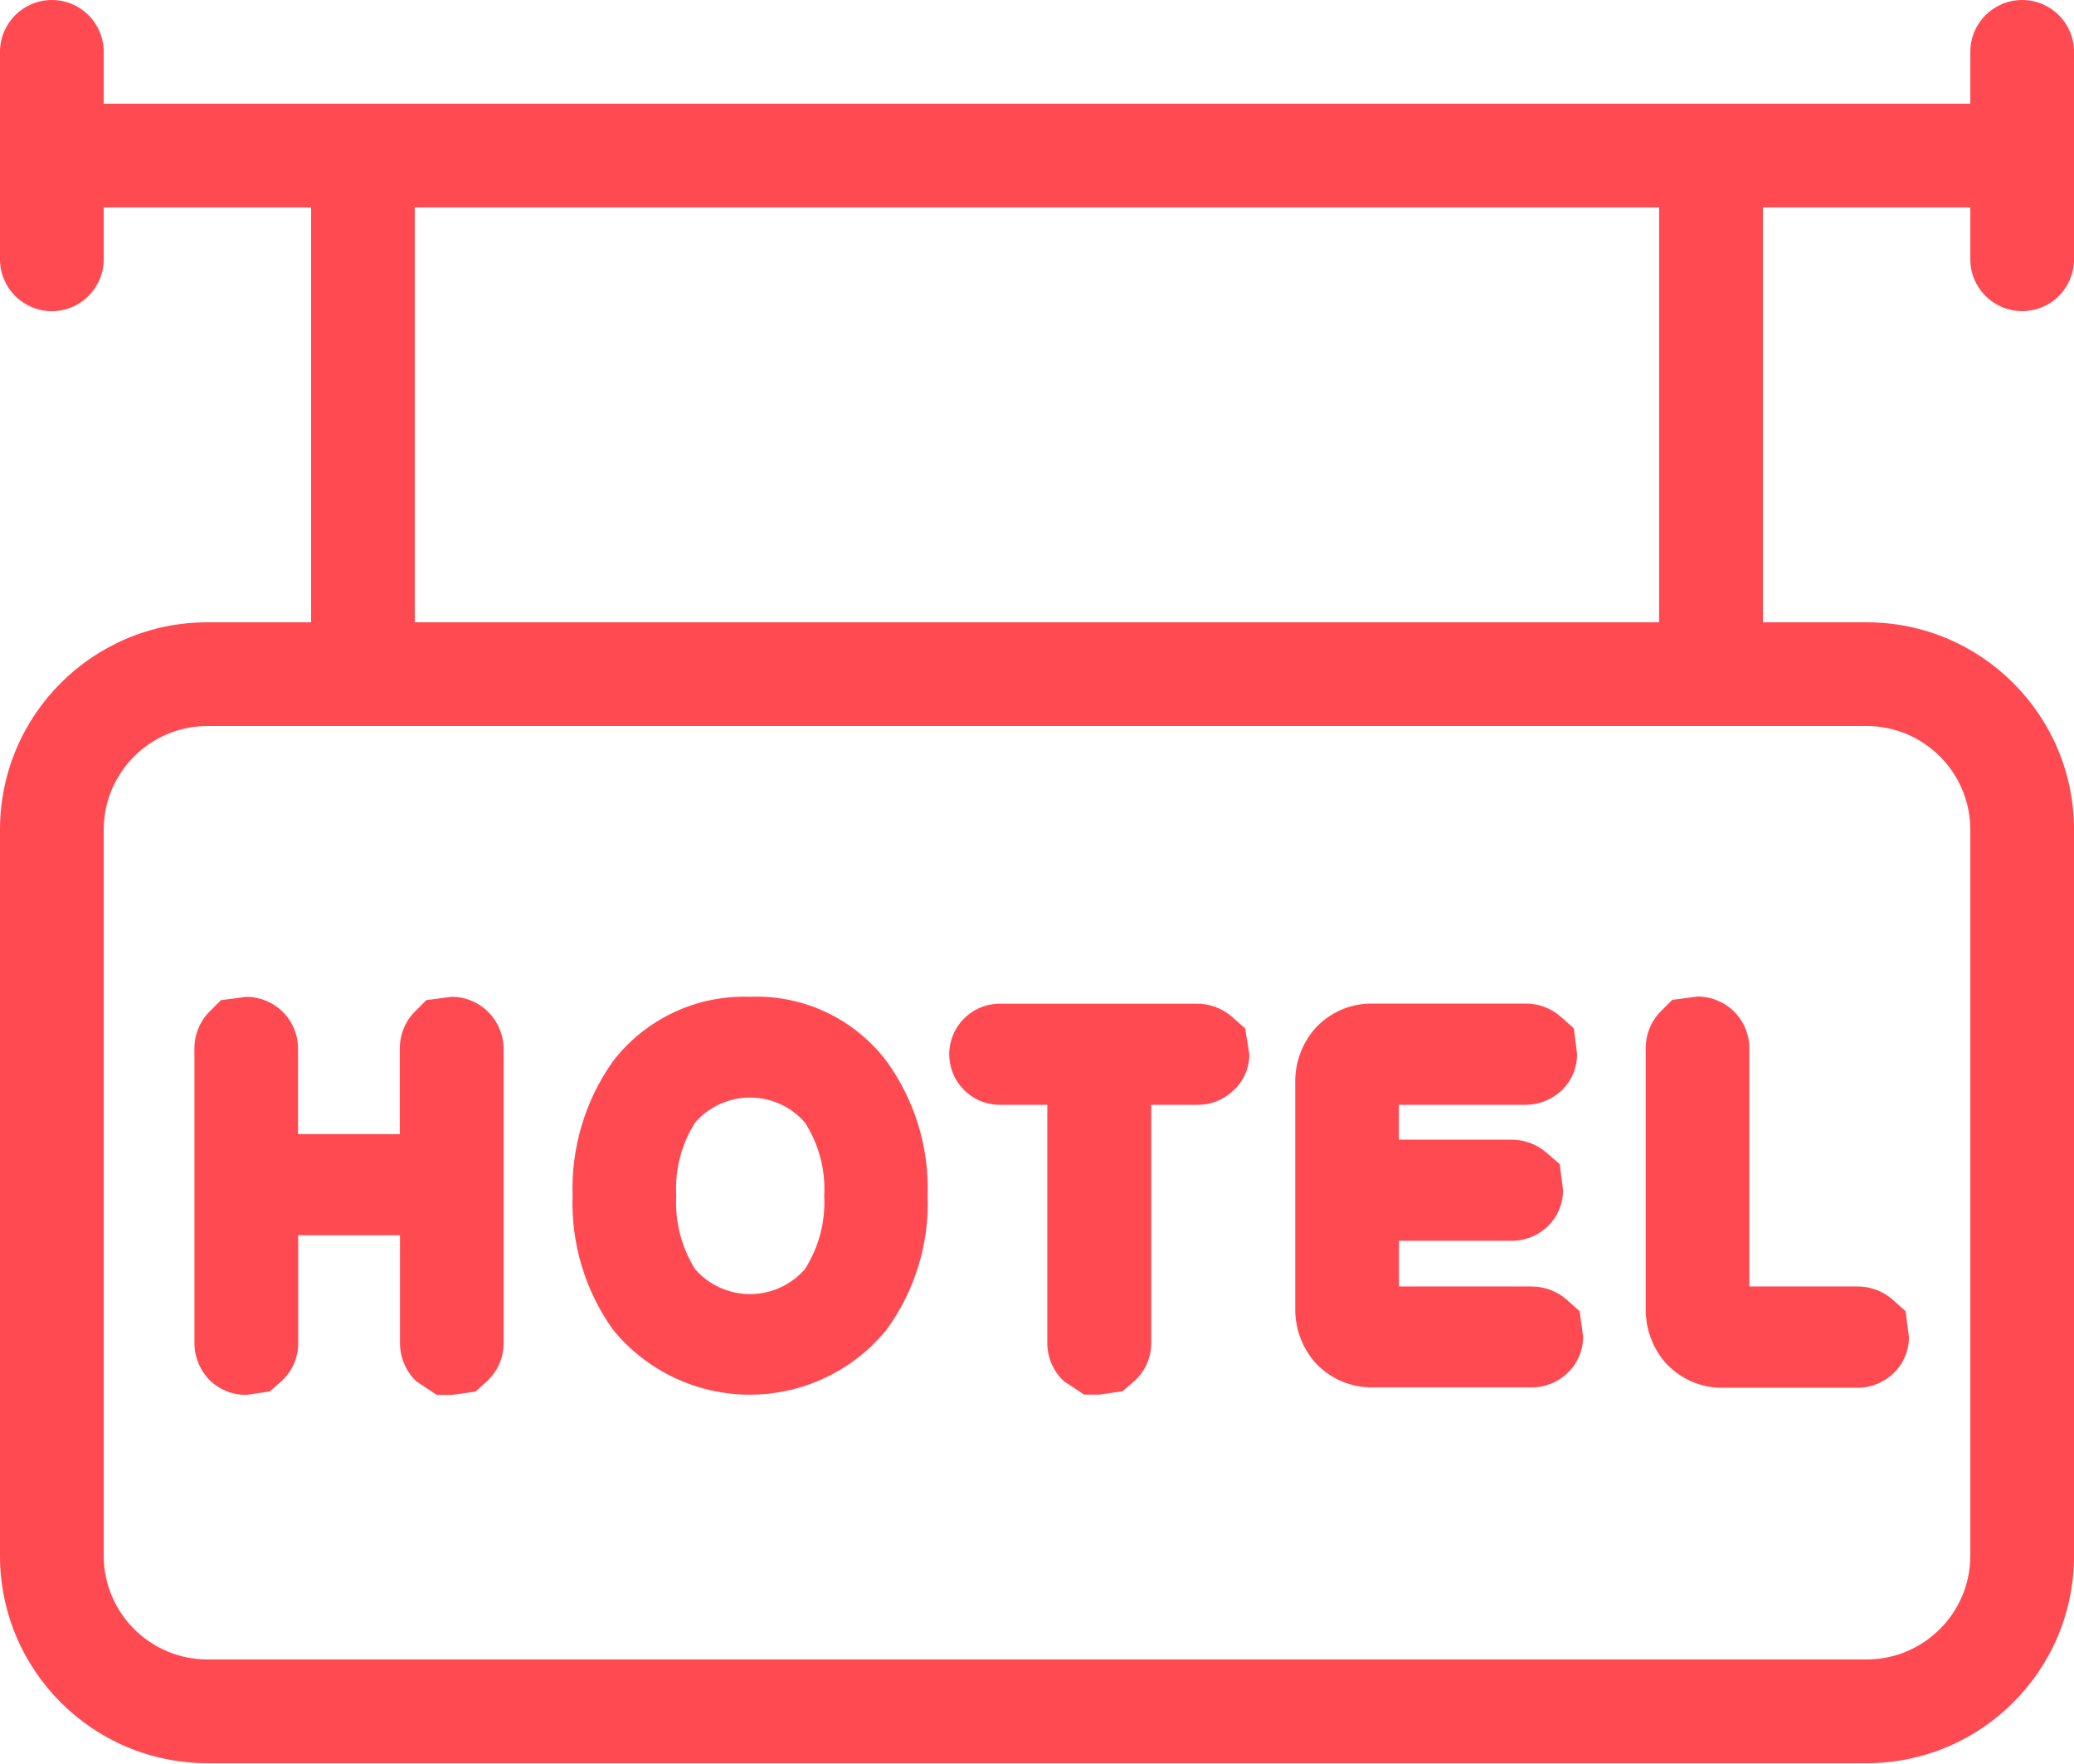
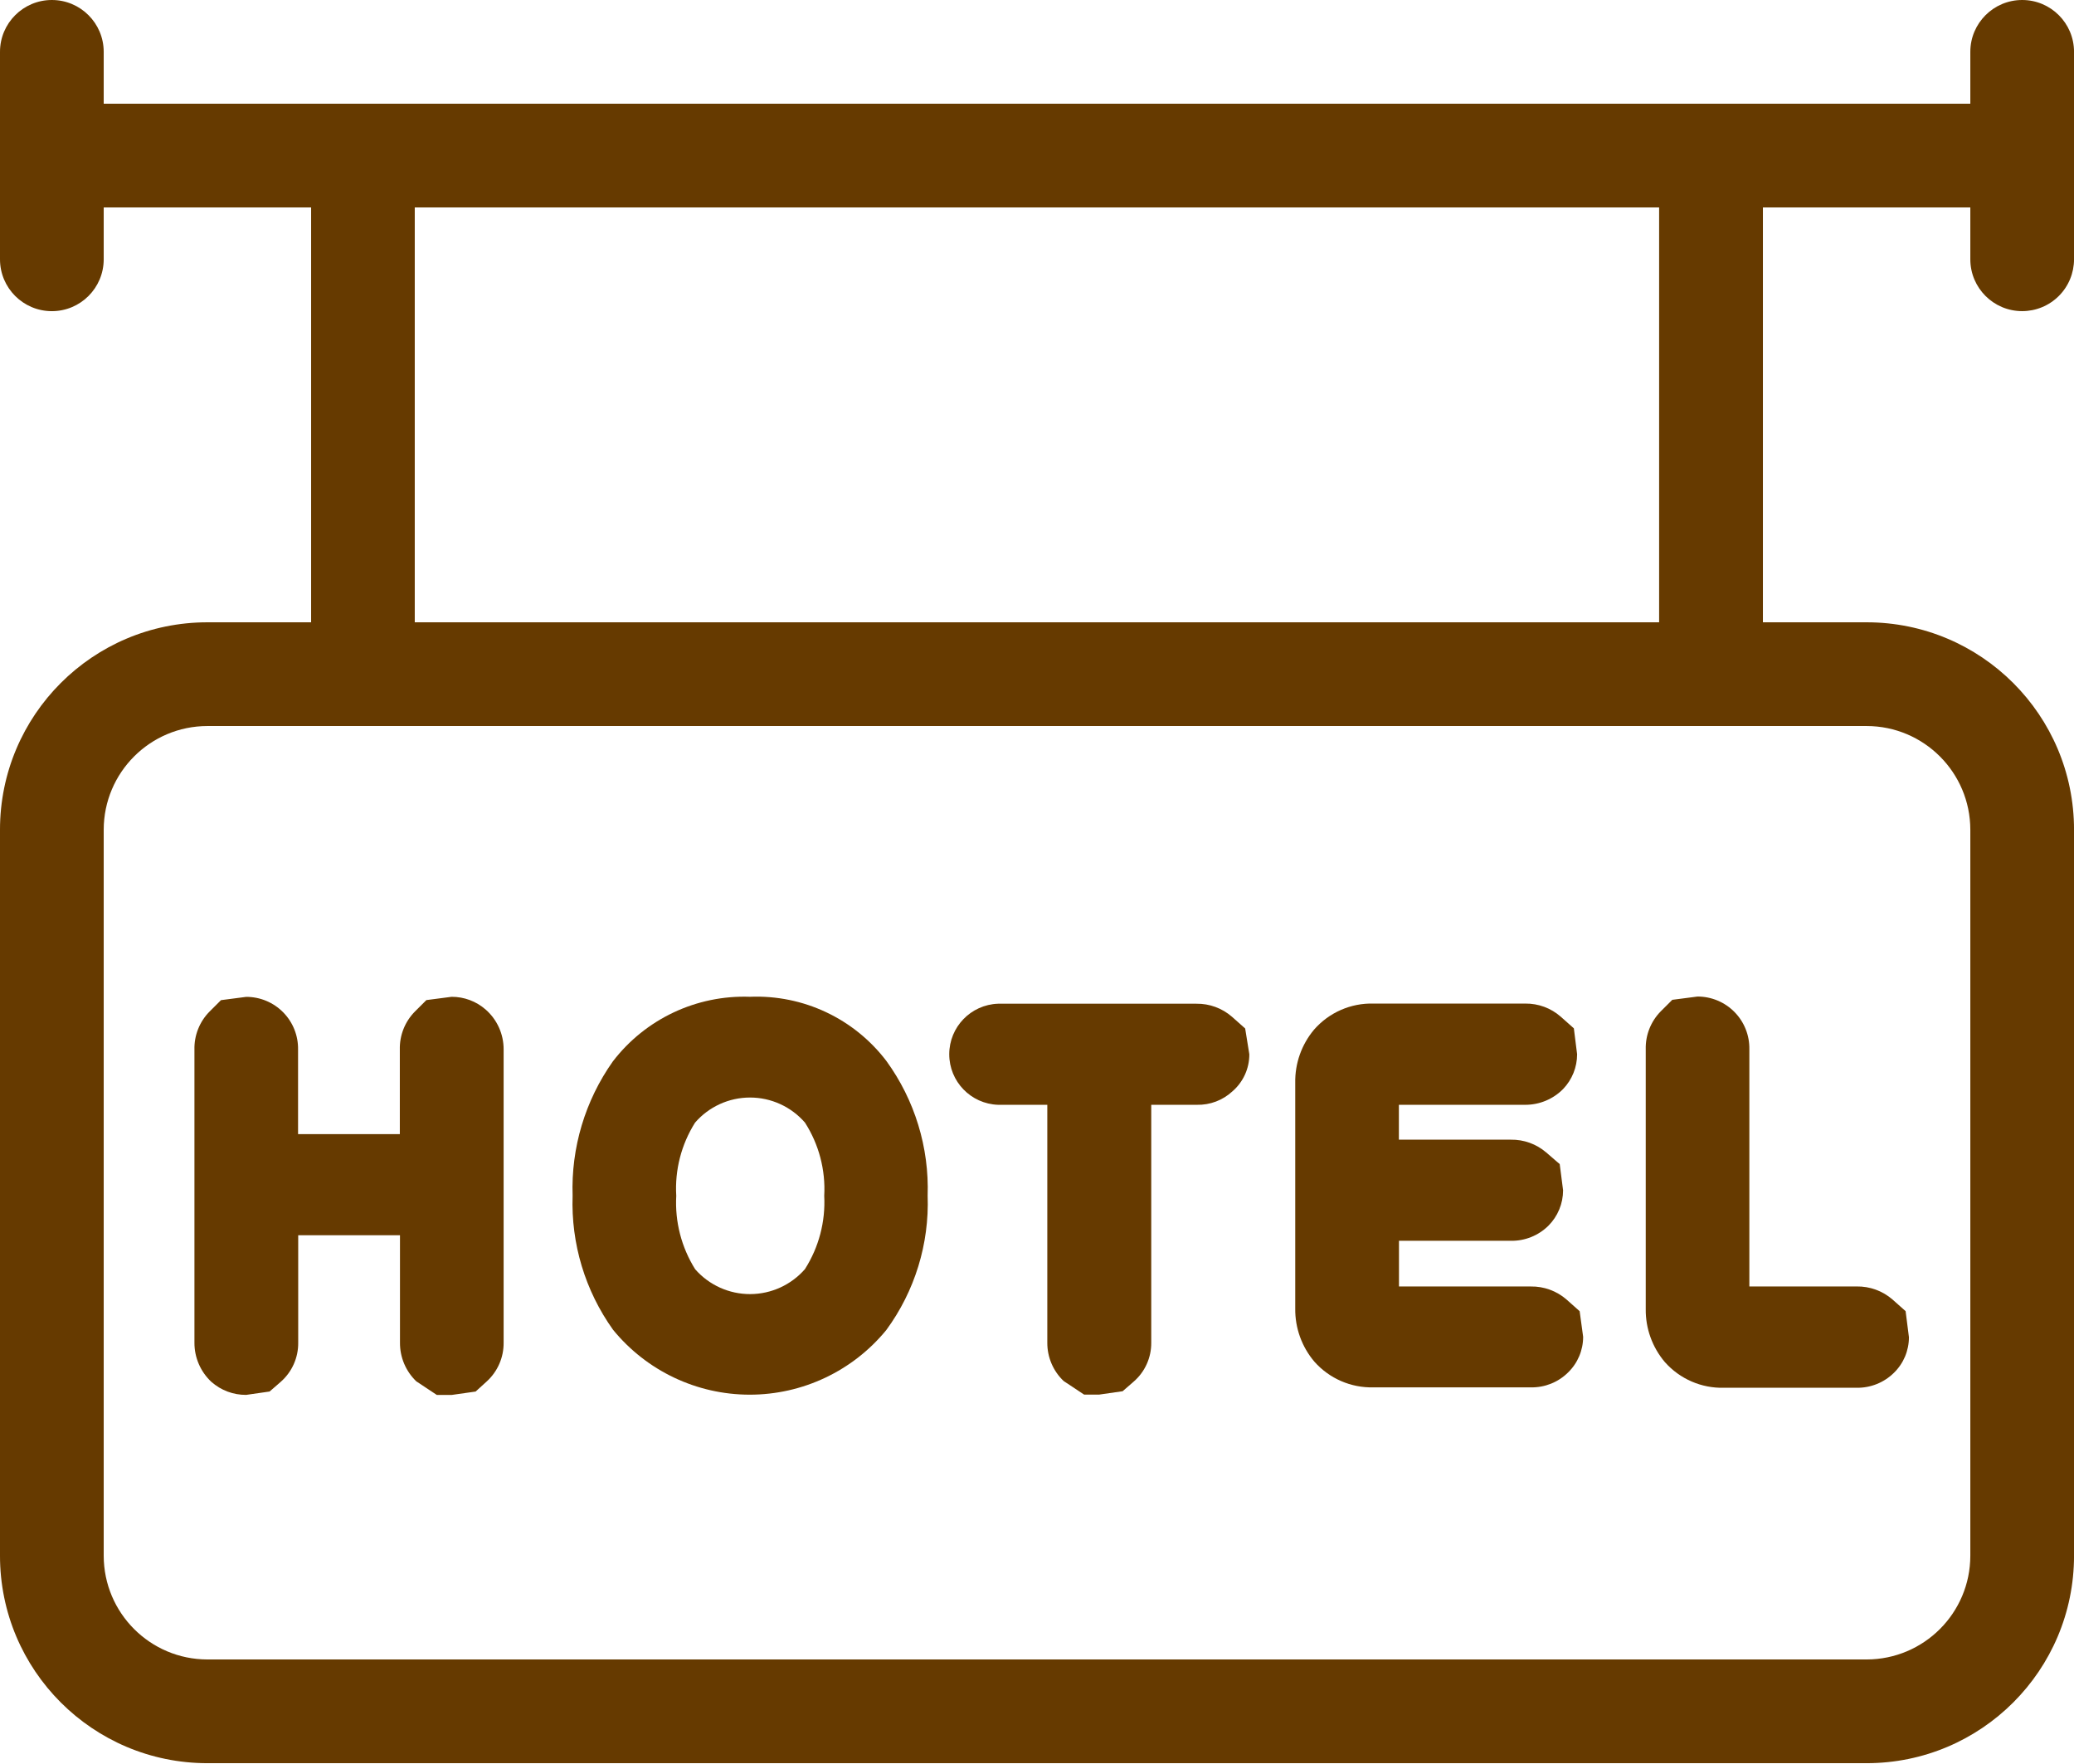
<svg xmlns="http://www.w3.org/2000/svg" id="hotel" width="70.836" height="60.211" viewBox="0 0 70.836 60.211">
  <g id="Group_8" data-name="Group 8" transform="translate(6.642 34.04)">
    <g id="Group_7" data-name="Group 7">
-       <path id="Path_48" data-name="Path 48" d="M57.952,284.876a1.756,1.756,0,0,0-1.162-.434l-.861.112-.391.39a1.783,1.783,0,0,0-.516,1.3v2.888H51.546v-2.888a1.768,1.768,0,0,0-1.771-1.8l-.861.112-.391.39a1.783,1.783,0,0,0-.516,1.3v10.008a1.817,1.817,0,0,0,.577,1.336,1.772,1.772,0,0,0,1.19.446l.8-.115.377-.328a1.749,1.749,0,0,0,.6-1.34v-3.669h3.476v3.669a1.811,1.811,0,0,0,.557,1.32l.7.464h.516l.81-.115.38-.345a1.765,1.765,0,0,0,.577-1.325V286.239A1.8,1.8,0,0,0,57.952,284.876Z" transform="translate(-48.008 -284.442)" fill="#ff4a52" />
+       <path id="Path_48" data-name="Path 48" d="M57.952,284.876a1.756,1.756,0,0,0-1.162-.434l-.861.112-.391.39a1.783,1.783,0,0,0-.516,1.3v2.888H51.546v-2.888a1.768,1.768,0,0,0-1.771-1.8l-.861.112-.391.39a1.783,1.783,0,0,0-.516,1.3v10.008a1.817,1.817,0,0,0,.577,1.336,1.772,1.772,0,0,0,1.19.446l.8-.115.377-.328a1.749,1.749,0,0,0,.6-1.34v-3.669h3.476v3.669a1.811,1.811,0,0,0,.557,1.32l.7.464h.516l.81-.115.38-.345a1.765,1.765,0,0,0,.577-1.325V286.239A1.8,1.8,0,0,0,57.952,284.876Z" transform="translate(-48.008 -284.442)" fill="#663a00" />
    </g>
  </g>
  <g id="Group_10" data-name="Group 10" transform="translate(19.557 34.039)">
    <g id="Group_9" data-name="Group 9">
-       <path id="Path_49" data-name="Path 49" d="M152.074,286.629a5.569,5.569,0,0,0-4.662-2.195,5.647,5.647,0,0,0-4.684,2.209,7.505,7.505,0,0,0-1.373,4.584,7.428,7.428,0,0,0,1.38,4.577,6.028,6.028,0,0,0,9.335.009,7.315,7.315,0,0,0,1.411-4.587A7.407,7.407,0,0,0,152.074,286.629Zm-2.779,7.1a2.491,2.491,0,0,1-3.753.011,4.272,4.272,0,0,1-.647-2.509,4.211,4.211,0,0,1,.643-2.5,2.484,2.484,0,0,1,3.753,0,4.2,4.2,0,0,1,.658,2.5A4.249,4.249,0,0,1,149.294,293.728Z" transform="translate(-141.355 -284.434)" fill="#ff4a52" />
+       <path id="Path_49" data-name="Path 49" d="M152.074,286.629a5.569,5.569,0,0,0-4.662-2.195,5.647,5.647,0,0,0-4.684,2.209,7.505,7.505,0,0,0-1.373,4.584,7.428,7.428,0,0,0,1.38,4.577,6.028,6.028,0,0,0,9.335.009,7.315,7.315,0,0,0,1.411-4.587A7.407,7.407,0,0,0,152.074,286.629Zm-2.779,7.1a2.491,2.491,0,0,1-3.753.011,4.272,4.272,0,0,1-.647-2.509,4.211,4.211,0,0,1,.643-2.5,2.484,2.484,0,0,1,3.753,0,4.2,4.2,0,0,1,.658,2.5A4.249,4.249,0,0,1,149.294,293.728Z" transform="translate(-141.355 -284.434)" fill="#663a00" />
    </g>
  </g>
  <g id="Group_12" data-name="Group 12" transform="translate(32.418 34.28)">
    <g id="Group_11" data-name="Group 11">
-       <path id="Path_50" data-name="Path 50" d="M244.427,287.015l-.45-.4a1.811,1.811,0,0,0-1.217-.446h-6.772a1.727,1.727,0,0,0,0,3.452h1.681v8.126a1.793,1.793,0,0,0,.557,1.306l.7.464h.516l.8-.115.377-.328a1.737,1.737,0,0,0,.6-1.327v-8.126h1.556a1.727,1.727,0,0,0,1.217-.46,1.664,1.664,0,0,0,.577-1.266Z" transform="translate(-234.317 -286.173)" fill="#ff4a52" />
+       <path id="Path_50" data-name="Path 50" d="M244.427,287.015l-.45-.4a1.811,1.811,0,0,0-1.217-.446h-6.772a1.727,1.727,0,0,0,0,3.452h1.681v8.126a1.793,1.793,0,0,0,.557,1.306l.7.464h.516l.8-.115.377-.328a1.737,1.737,0,0,0,.6-1.327v-8.126h1.556a1.727,1.727,0,0,0,1.217-.46,1.664,1.664,0,0,0,.577-1.266Z" transform="translate(-234.317 -286.173)" fill="#663a00" />
    </g>
  </g>
  <g id="Group_14" data-name="Group 14" transform="translate(44.239 34.28)">
    <g id="Group_13" data-name="Group 13">
-       <path id="Path_51" data-name="Path 51" d="M329.466,296.668l-.45-.4a1.816,1.816,0,0,0-1.221-.444h-4.5v-1.56h3.822a1.782,1.782,0,0,0,1.283-.516,1.714,1.714,0,0,0,.5-1.209l-.115-.894-.464-.4a1.807,1.807,0,0,0-1.207-.434h-3.822v-1.191h4.32a1.81,1.81,0,0,0,1.29-.54,1.712,1.712,0,0,0,.477-1.187l-.111-.884-.45-.4a1.8,1.8,0,0,0-1.207-.446h-5.182a2.6,2.6,0,0,0-2.034.89,2.746,2.746,0,0,0-.643,1.816v7.708a2.75,2.75,0,0,0,.654,1.815,2.607,2.607,0,0,0,2.023.877H327.8a1.755,1.755,0,0,0,1.269-.507,1.694,1.694,0,0,0,.516-1.22Z" transform="translate(-319.753 -286.172)" fill="#ff4a52" />
+       <path id="Path_51" data-name="Path 51" d="M329.466,296.668l-.45-.4a1.816,1.816,0,0,0-1.221-.444h-4.5v-1.56h3.822a1.782,1.782,0,0,0,1.283-.516,1.714,1.714,0,0,0,.5-1.209l-.115-.894-.464-.4a1.807,1.807,0,0,0-1.207-.434h-3.822v-1.191h4.32a1.81,1.81,0,0,0,1.29-.54,1.712,1.712,0,0,0,.477-1.187l-.111-.884-.45-.4a1.8,1.8,0,0,0-1.207-.446h-5.182a2.6,2.6,0,0,0-2.034.89,2.746,2.746,0,0,0-.643,1.816v7.708a2.75,2.75,0,0,0,.654,1.815,2.607,2.607,0,0,0,2.023.877H327.8a1.755,1.755,0,0,0,1.269-.507,1.694,1.694,0,0,0,.516-1.22Z" transform="translate(-319.753 -286.172)" fill="#663a00" />
    </g>
  </g>
  <g id="Group_16" data-name="Group 16" transform="translate(56.21 34.04)">
    <g id="Group_15" data-name="Group 15">
-       <path id="Path_52" data-name="Path 52" d="M415.156,295.175l-.45-.4a1.823,1.823,0,0,0-1.221-.444h-3.666v-8.1a1.768,1.768,0,0,0-1.771-1.8l-.861.112-.391.39a1.783,1.783,0,0,0-.516,1.3V295.1a2.75,2.75,0,0,0,.654,1.815,2.605,2.605,0,0,0,2.022.876h4.528a1.774,1.774,0,0,0,1.269-.507,1.694,1.694,0,0,0,.516-1.22Z" transform="translate(-406.281 -284.44)" fill="#ff4a52" />
+       <path id="Path_52" data-name="Path 52" d="M415.156,295.175l-.45-.4a1.823,1.823,0,0,0-1.221-.444h-3.666v-8.1a1.768,1.768,0,0,0-1.771-1.8l-.861.112-.391.39a1.783,1.783,0,0,0-.516,1.3V295.1a2.75,2.75,0,0,0,.654,1.815,2.605,2.605,0,0,0,2.022.876h4.528a1.774,1.774,0,0,0,1.269-.507,1.694,1.694,0,0,0,.516-1.22Z" transform="translate(-406.281 -284.44)" fill="#663a00" />
    </g>
  </g>
  <g id="Group_18" data-name="Group 18" transform="translate(0 0)">
    <g id="Group_17" data-name="Group 17">
-       <path id="Path_53" data-name="Path 53" d="M69.066,49.025a1.77,1.77,0,0,0,1.771-1.771V40.171a1.771,1.771,0,1,0-3.542,0v1.771H3.542V40.171a1.771,1.771,0,1,0-3.542,0v7.084a1.771,1.771,0,1,0,3.542,0V45.484h7.084V59.651H7.084A7.083,7.083,0,0,0,0,66.735V91.527a7.083,7.083,0,0,0,7.084,7.084H63.753a7.083,7.083,0,0,0,7.084-7.084V66.735a7.083,7.083,0,0,0-7.084-7.084H60.211V45.484h7.084v1.771A1.77,1.77,0,0,0,69.066,49.025Zm-54.9-3.542h42.5V59.651h-42.5ZM63.753,63.193a3.546,3.546,0,0,1,3.542,3.542V91.527a3.546,3.546,0,0,1-3.542,3.542H7.084a3.546,3.546,0,0,1-3.542-3.542V66.735a3.546,3.546,0,0,1,3.542-3.542Z" transform="translate(0 -38.4)" fill="#ff4a52" />
+       <path id="Path_53" data-name="Path 53" d="M69.066,49.025a1.77,1.77,0,0,0,1.771-1.771V40.171a1.771,1.771,0,1,0-3.542,0v1.771H3.542V40.171a1.771,1.771,0,1,0-3.542,0v7.084a1.771,1.771,0,1,0,3.542,0V45.484h7.084V59.651H7.084A7.083,7.083,0,0,0,0,66.735V91.527a7.083,7.083,0,0,0,7.084,7.084H63.753a7.083,7.083,0,0,0,7.084-7.084V66.735a7.083,7.083,0,0,0-7.084-7.084H60.211V45.484h7.084v1.771A1.77,1.77,0,0,0,69.066,49.025Zm-54.9-3.542h42.5V59.651h-42.5ZM63.753,63.193a3.546,3.546,0,0,1,3.542,3.542V91.527a3.546,3.546,0,0,1-3.542,3.542H7.084a3.546,3.546,0,0,1-3.542-3.542V66.735a3.546,3.546,0,0,1,3.542-3.542Z" transform="translate(0 -38.4)" fill="#663a00" />
    </g>
  </g>
</svg>
